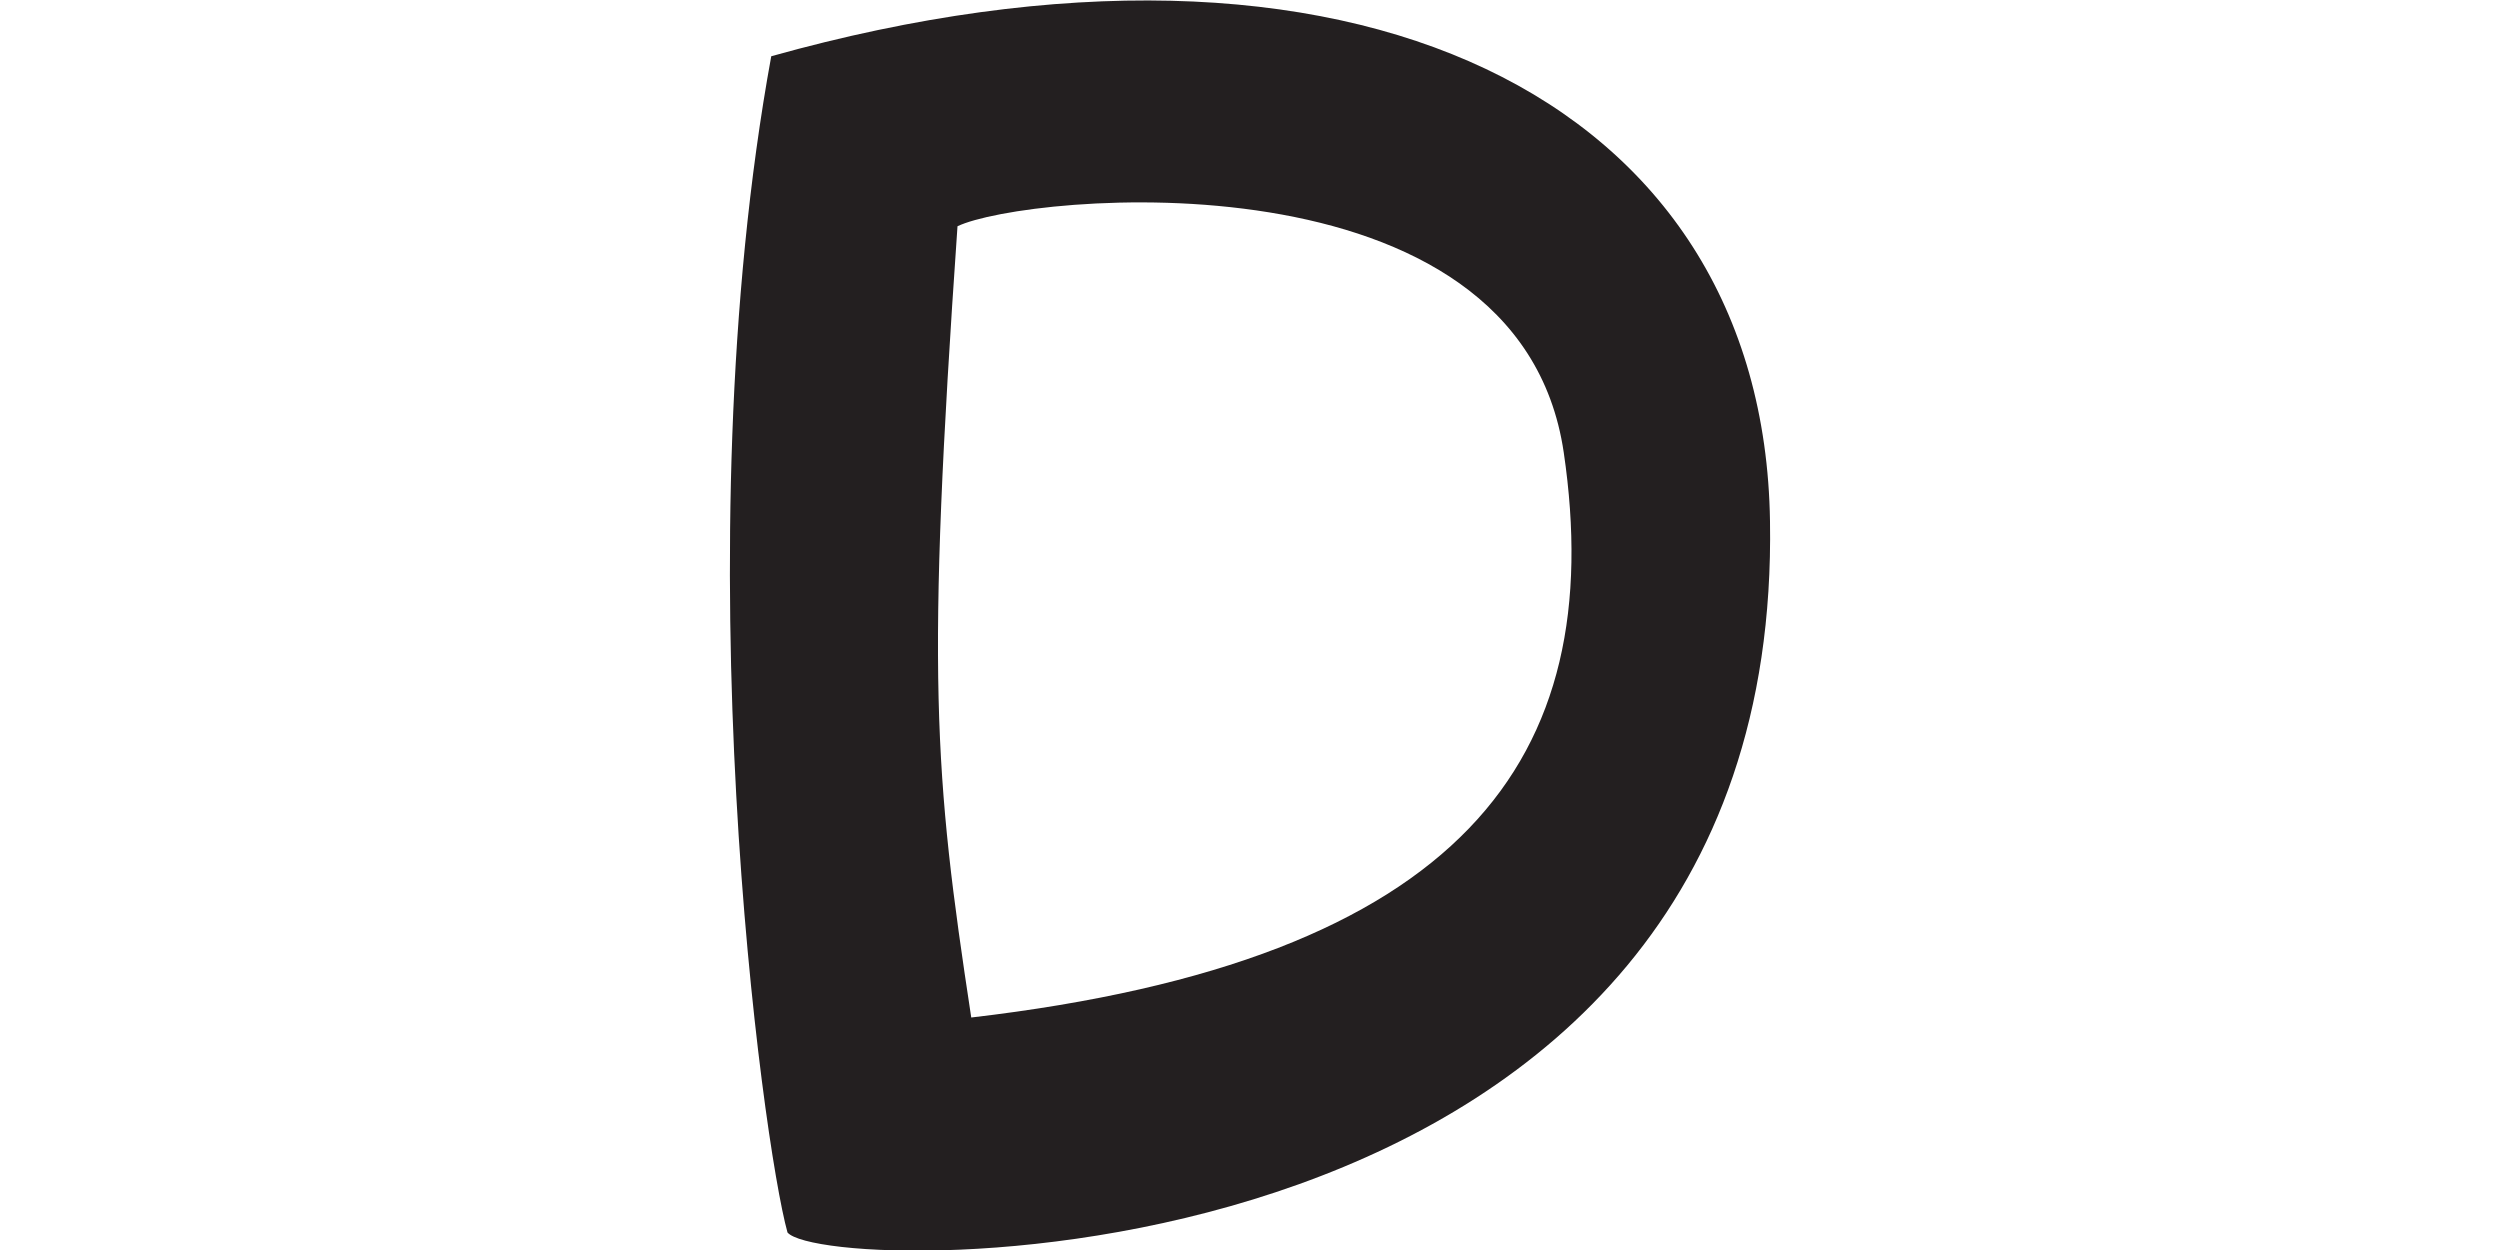
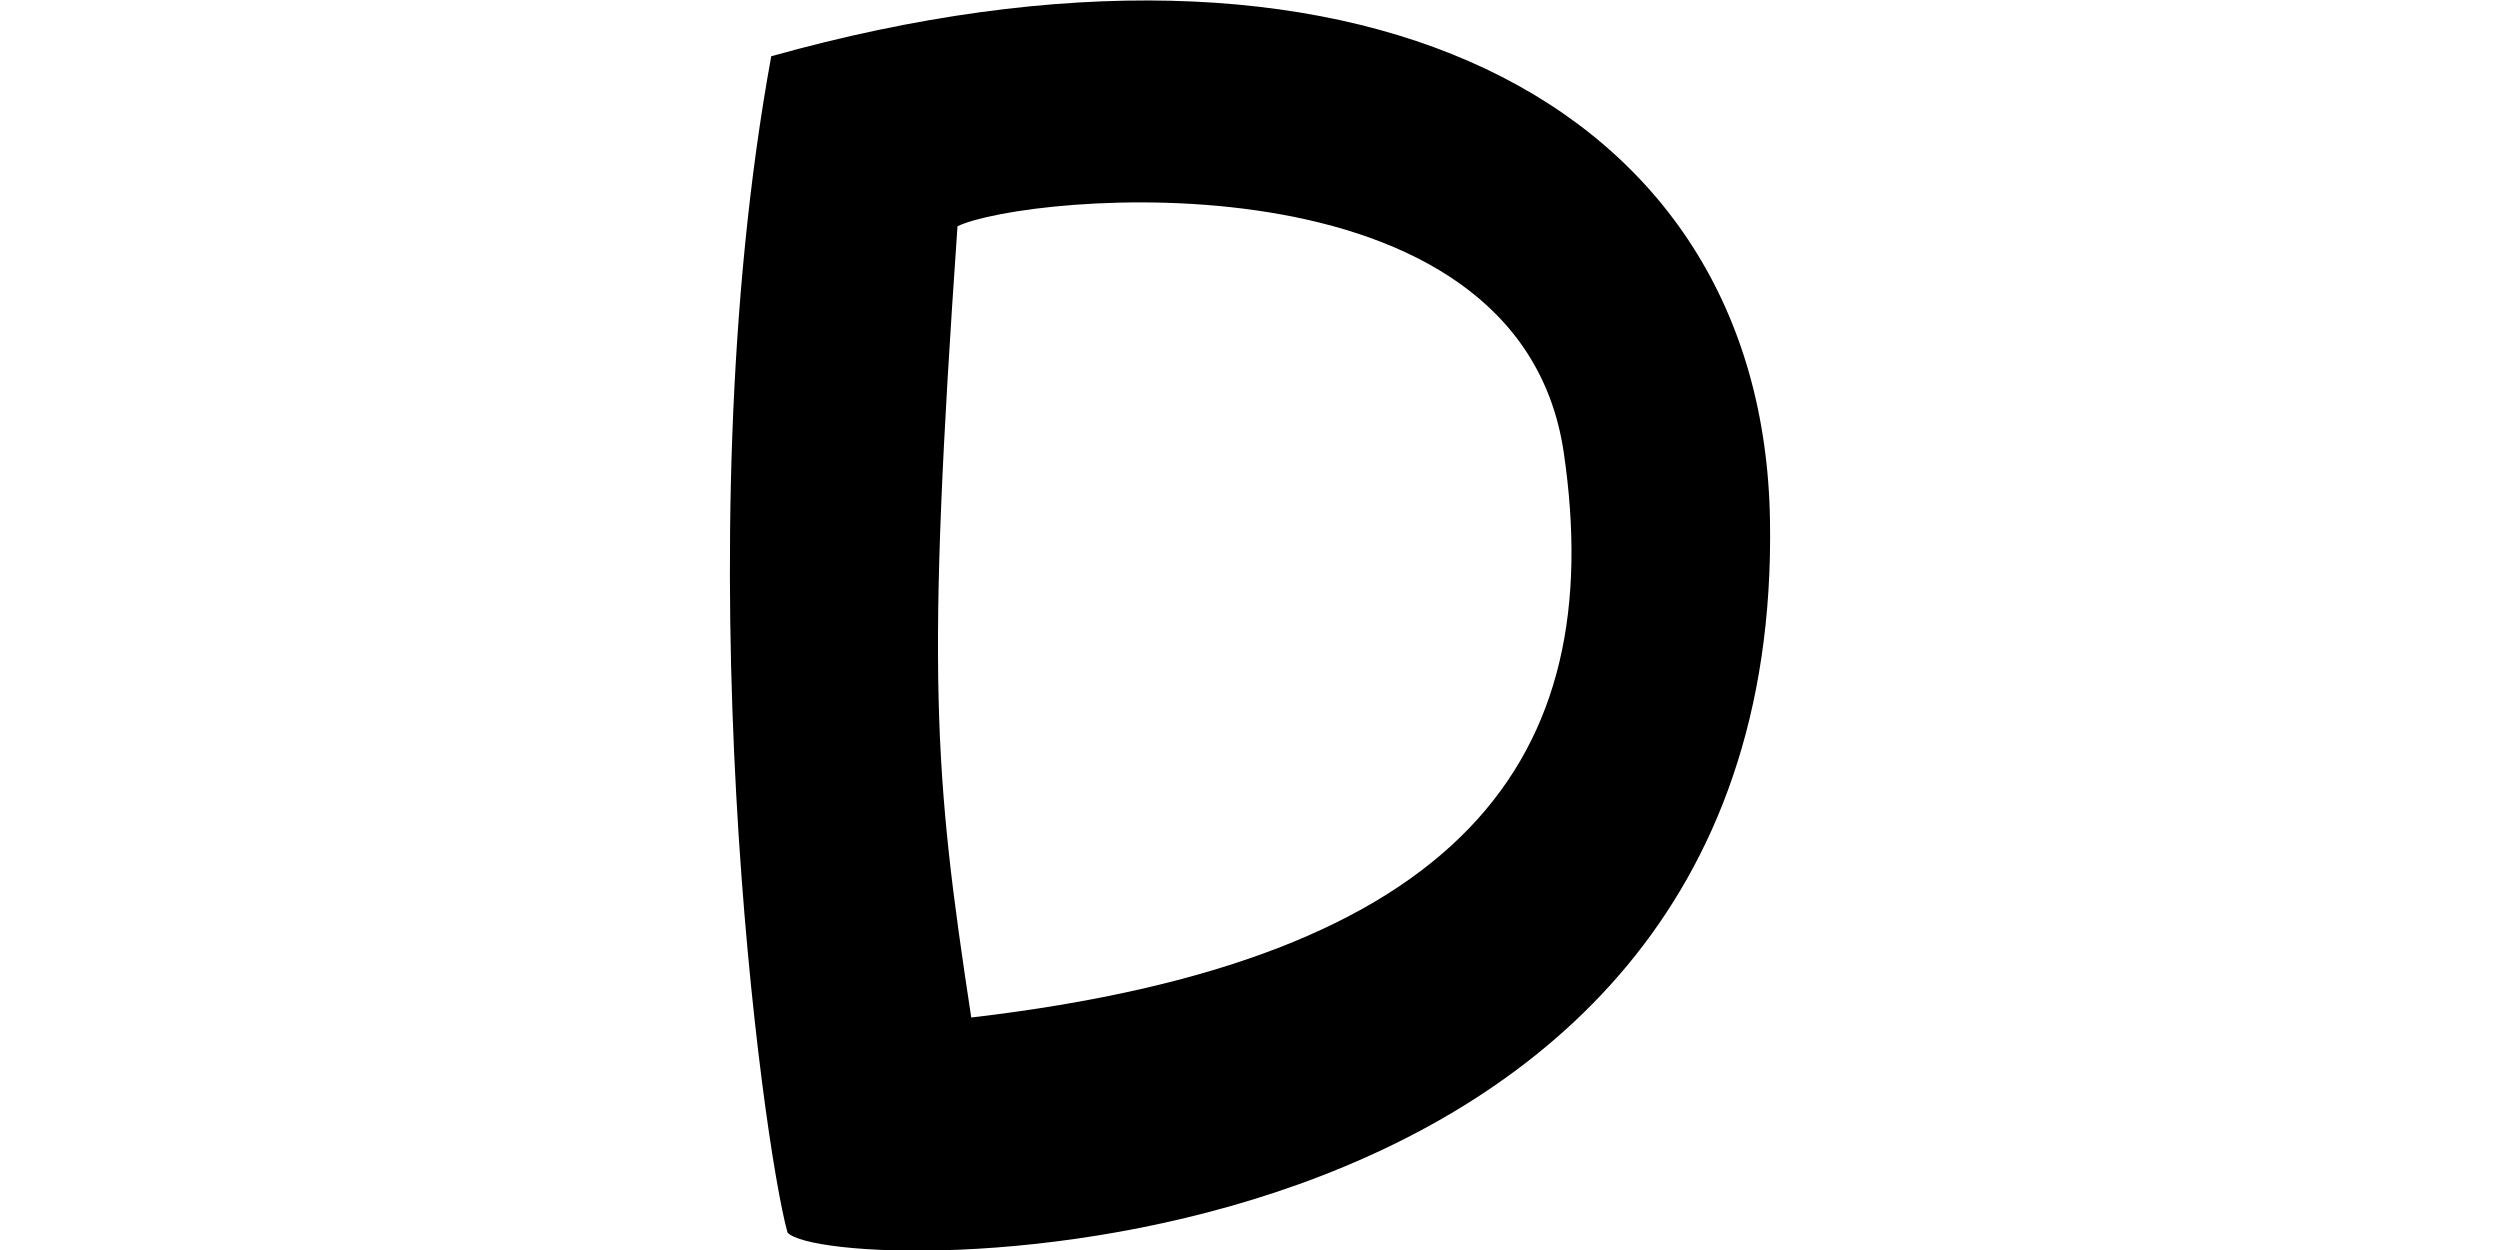
<svg xmlns="http://www.w3.org/2000/svg" version="1.1" id="Layer_2_00000040571601331476652100000002245539708254123936_" x="0px" y="0px" viewBox="-40.0 0.0 200.0 100.0" style="style=&quot;enable-background:new 0 0 200.0 100.0&quot;" xml:space="preserve" width="200.0" height="100.0">
  <style type="text/css">
- 	.st0{fill:#231F20;}
+ 	.st0{fill:#000000;}
</style>
  <g id="Layer_1-2">
    <path class="st0" d="M21.7,4.5c46.4-13,79.4,3.3,79.9,37.2c1,61.9-75.4,60.6-78.6,56.9C21,91.4,14.5,43.9,21.7,4.5z M37.7,81.4   c39.4-4.6,51-20.7,47.4-45.2C81.5,11.7,42,15.5,36.6,18.1C34.1,54.1,34.7,61.7,37.7,81.4z" />
  </g>
</svg>
